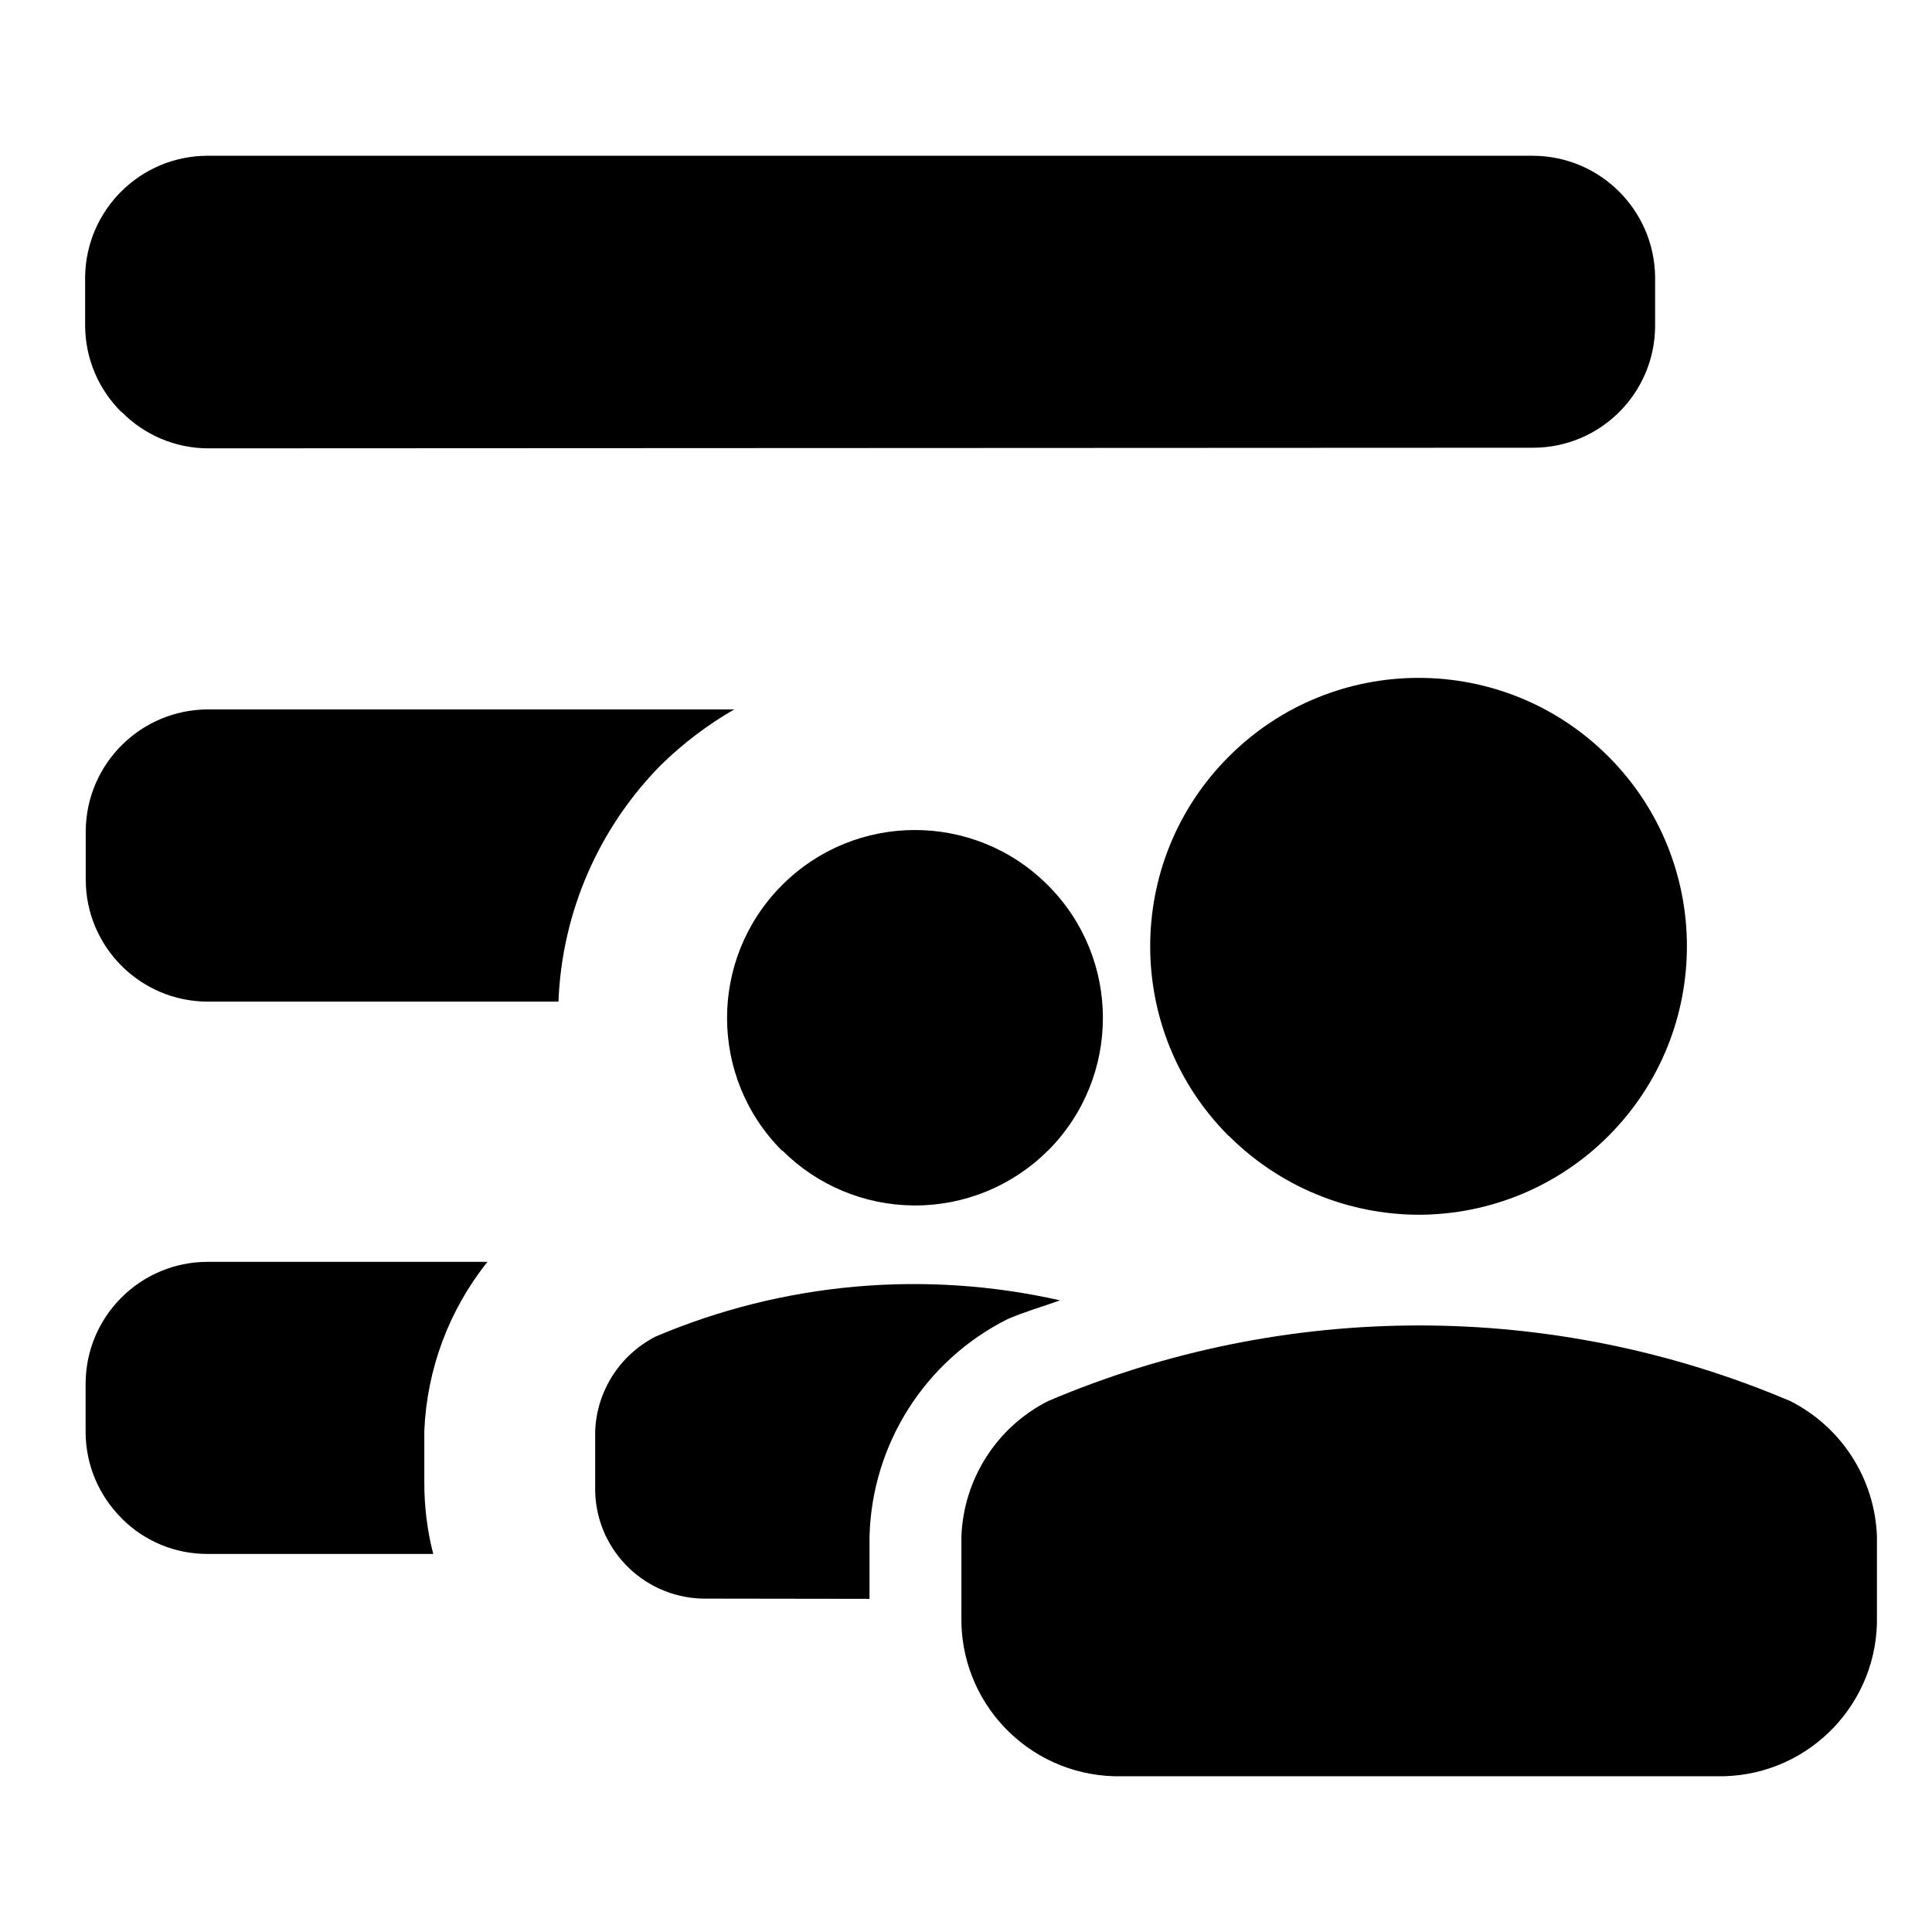
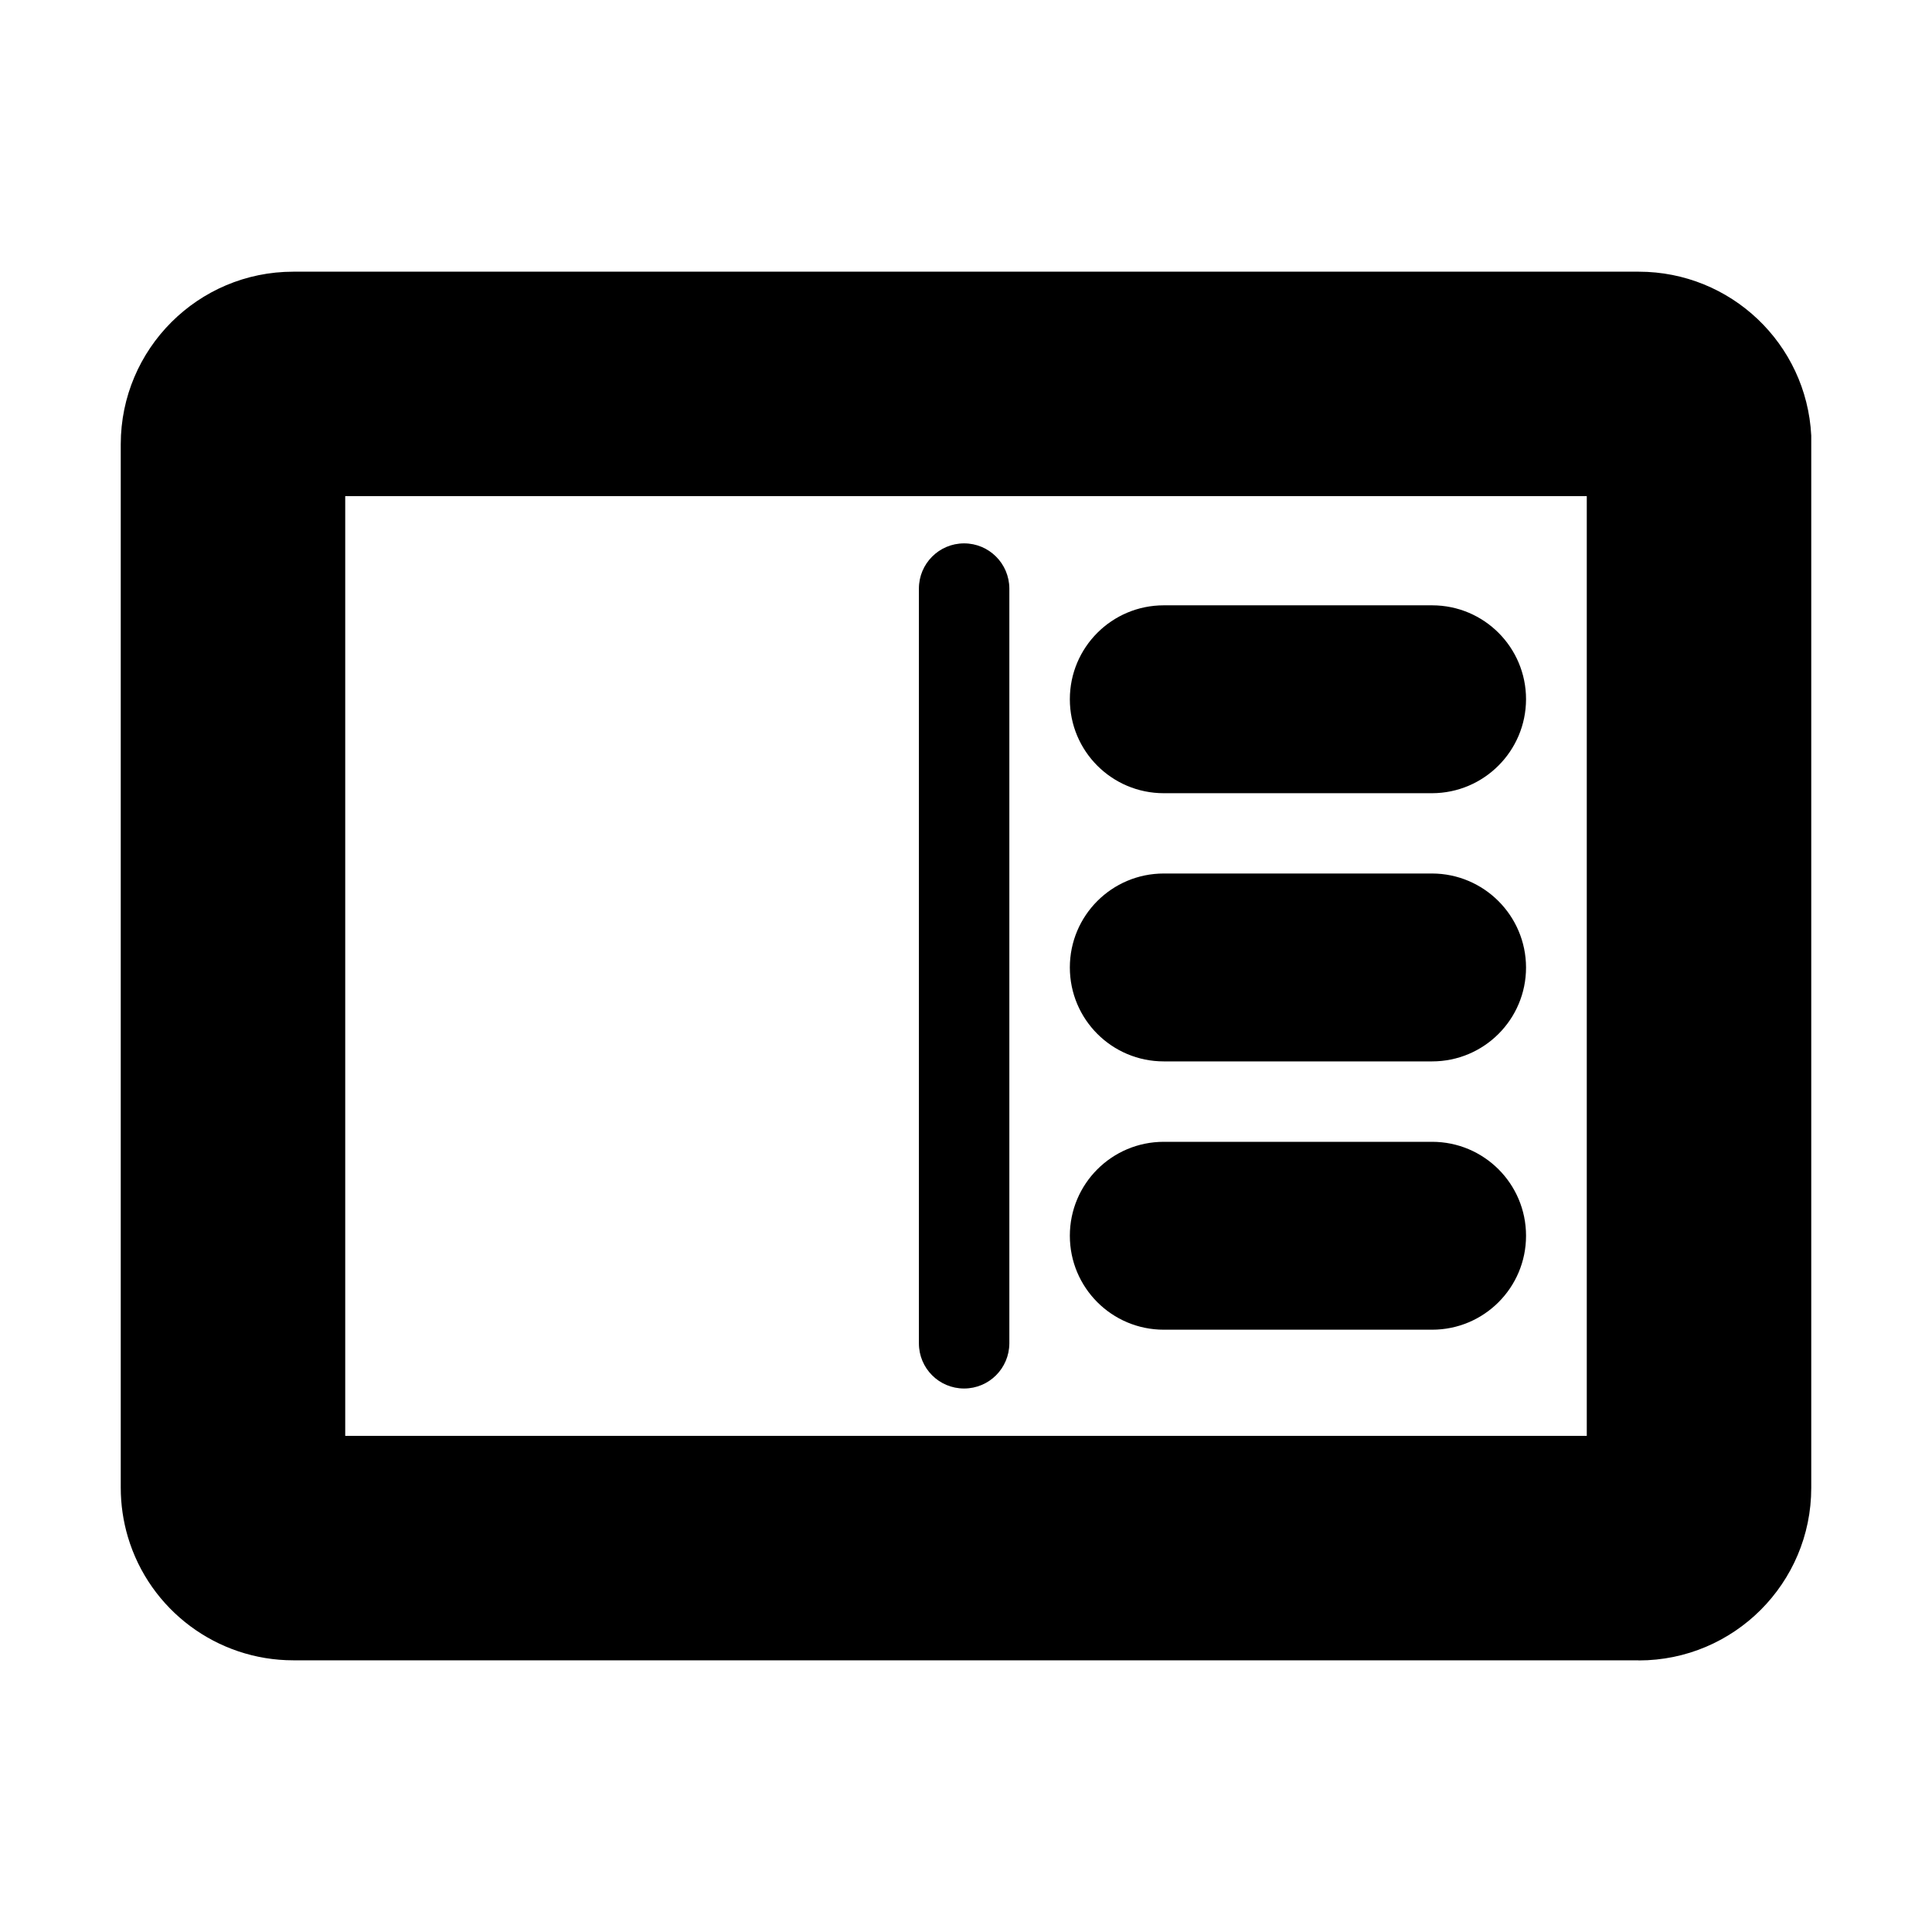
<svg xmlns="http://www.w3.org/2000/svg" width="16" height="16" viewBox="0 0 16 16">
-   <path d="M9.228 14.71c-.718-.019-1.284-.615-1.266-1.333v-.653c.018-.476.293-.906.718-1.121a7.853 7.853 0 0 1 6.146 0c.426.215.701.645.718 1.121v.653c.018.717-.548 1.314-1.265 1.333H9.228zm-3.413-1.471c-.502-.014-.898-.43-.886-.932v-.454c.012-.333.204-.632.5-.784 1.058-.449 2.229-.553 3.35-.3-.145.052-.29.093-.434.155-.684.343-1.124 1.035-1.144 1.8v.517l-1.386-.002zm-4.806-.664c-.191-.188-.299-.445-.3-.714v-.4c0-.558.453-1.011 1.011-1.011h2.317c-.319.399-.502.89-.523 1.4v.419c-.001.202.023.404.074.6H1.722c-.268.002-.525-.104-.714-.294h.001zm9.168-3.166c-.868-.867-.869-2.274-.002-3.142l.002-.002c.868-.868 2.274-.868 3.142-.001l.001.001c.867.868.867 2.275 0 3.143-.416.417-.981.651-1.57.652-.59-.001-1.155-.236-1.572-.652l-.001.001zm-3.7.121c-.607-.606-.608-1.59-.002-2.198.001 0 .002-.001.002-.002.607-.608 1.592-.608 2.199-.001l.001.001c.608.606.609 1.59.003 2.198-.001 0-.002.001-.003.002-.292.291-.688.454-1.1.453H7.57c-.409-.002-.8-.165-1.09-.454l-.003.001zM1.72 8.295C1.163 8.294.711 7.842.71 7.285v-.41c.008-.553.457-.997 1.01-1h4.361c-.218.125-.419.278-.6.453-.522.525-.828 1.227-.856 1.967H1.72zm-.715-4.883c-.191-.189-.299-.446-.3-.715V2.29c.009-.553.457-.997 1.01-1h10.982c.553.003 1.001.447 1.01 1v.409c-.002.557-.453 1.008-1.01 1.009l-10.976.005c-.268-.001-.525-.11-.713-.301h-.003z" />
+   <path d="M13.57 13.75H2.429c-.632 0-1.19-.416-1.37-1.022C1.02 12.596 1 12.459 1 12.32V3.678c.001-.788.64-1.428 1.429-1.428h11.142c.762 0 1.39.596 1.429 1.357v8.715c0 .789-.64 1.429-1.429 1.429h-.001zM2.859 11.891h10.282V4.109H2.859v7.782zm4.751-.766V4.874c0-.206.167-.374.374-.374s.374.167.375.374v6.251c-.001.207-.168.374-.375.374s-.374-.167-.374-.374zm2.028-.113c-.43 0-.778-.348-.778-.778 0-.43.348-.778.778-.778h2.222c.43 0 .778.348.778.778 0 .43-.348.778-.778.778H9.638zm0-2.222c-.43 0-.778-.348-.778-.778 0-.43.348-.778.778-.778h2.222c.429.001.777.349.778.778 0 .43-.348.778-.778.778H9.638zm0-2.221c-.43 0-.778-.348-.778-.778 0-.43.348-.778.778-.778h2.222c.43 0 .778.348.778.778-.001.429-.349.777-.778.778H9.638z" />
</svg>
